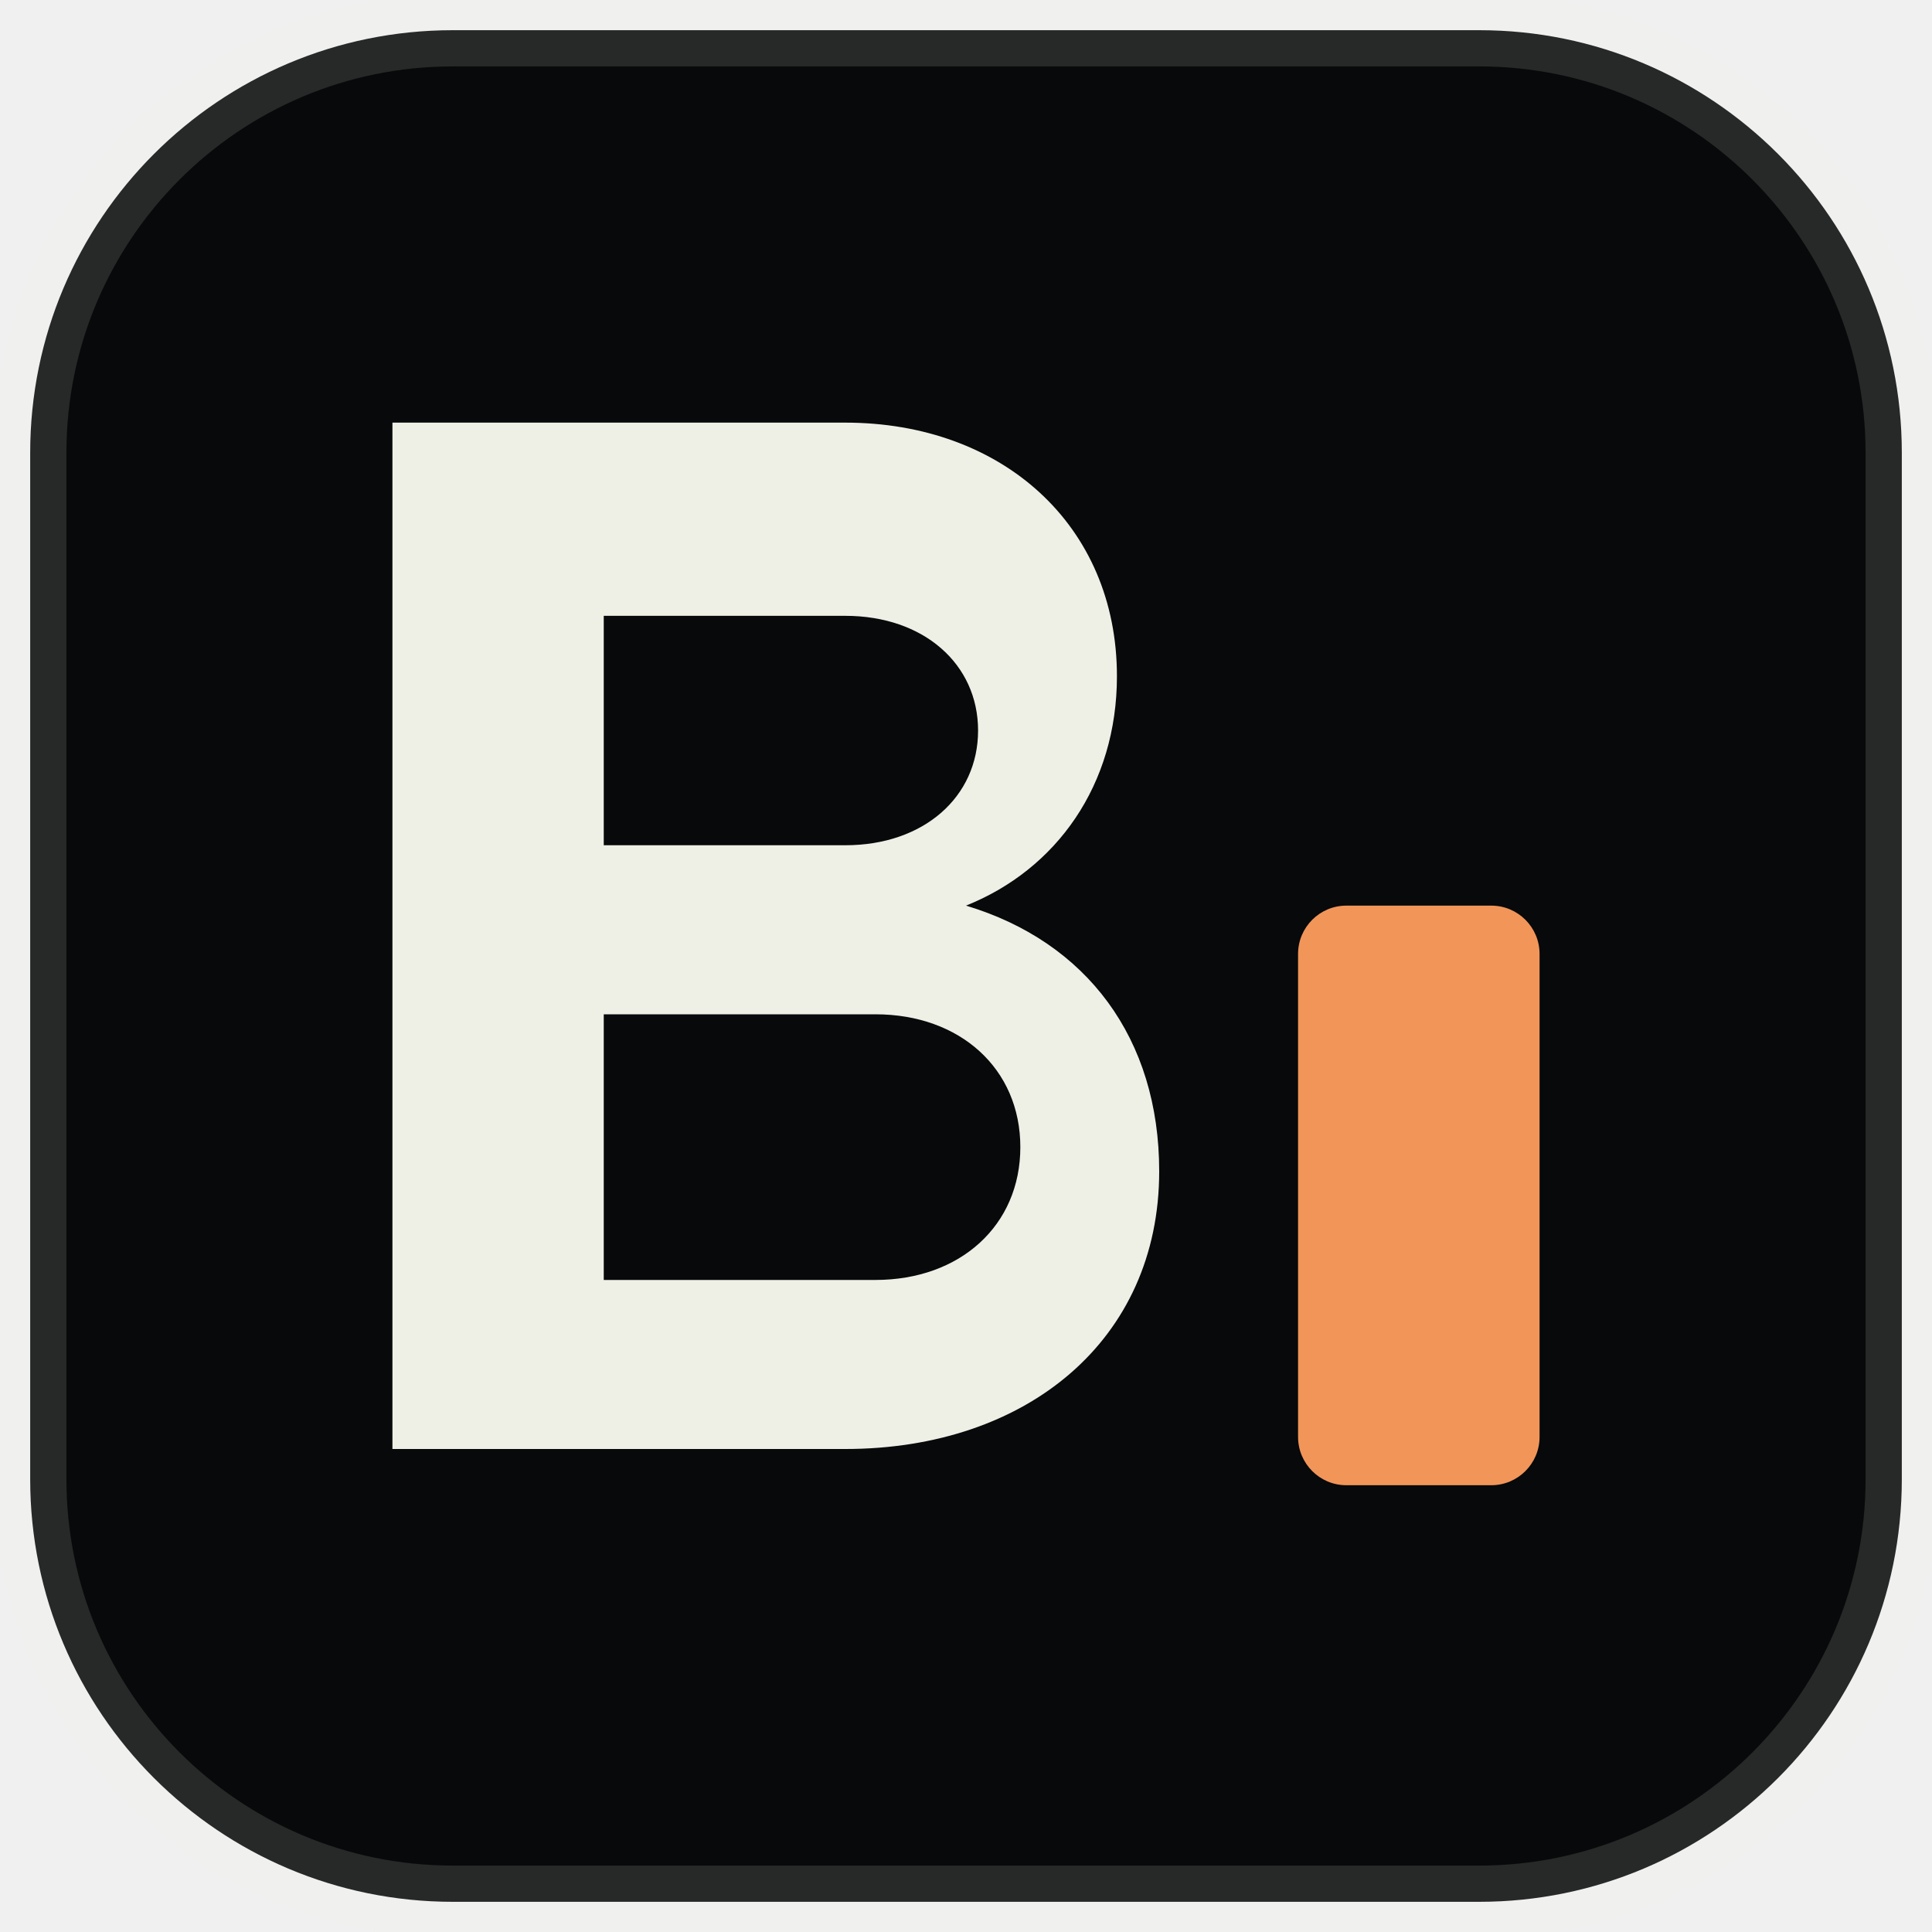
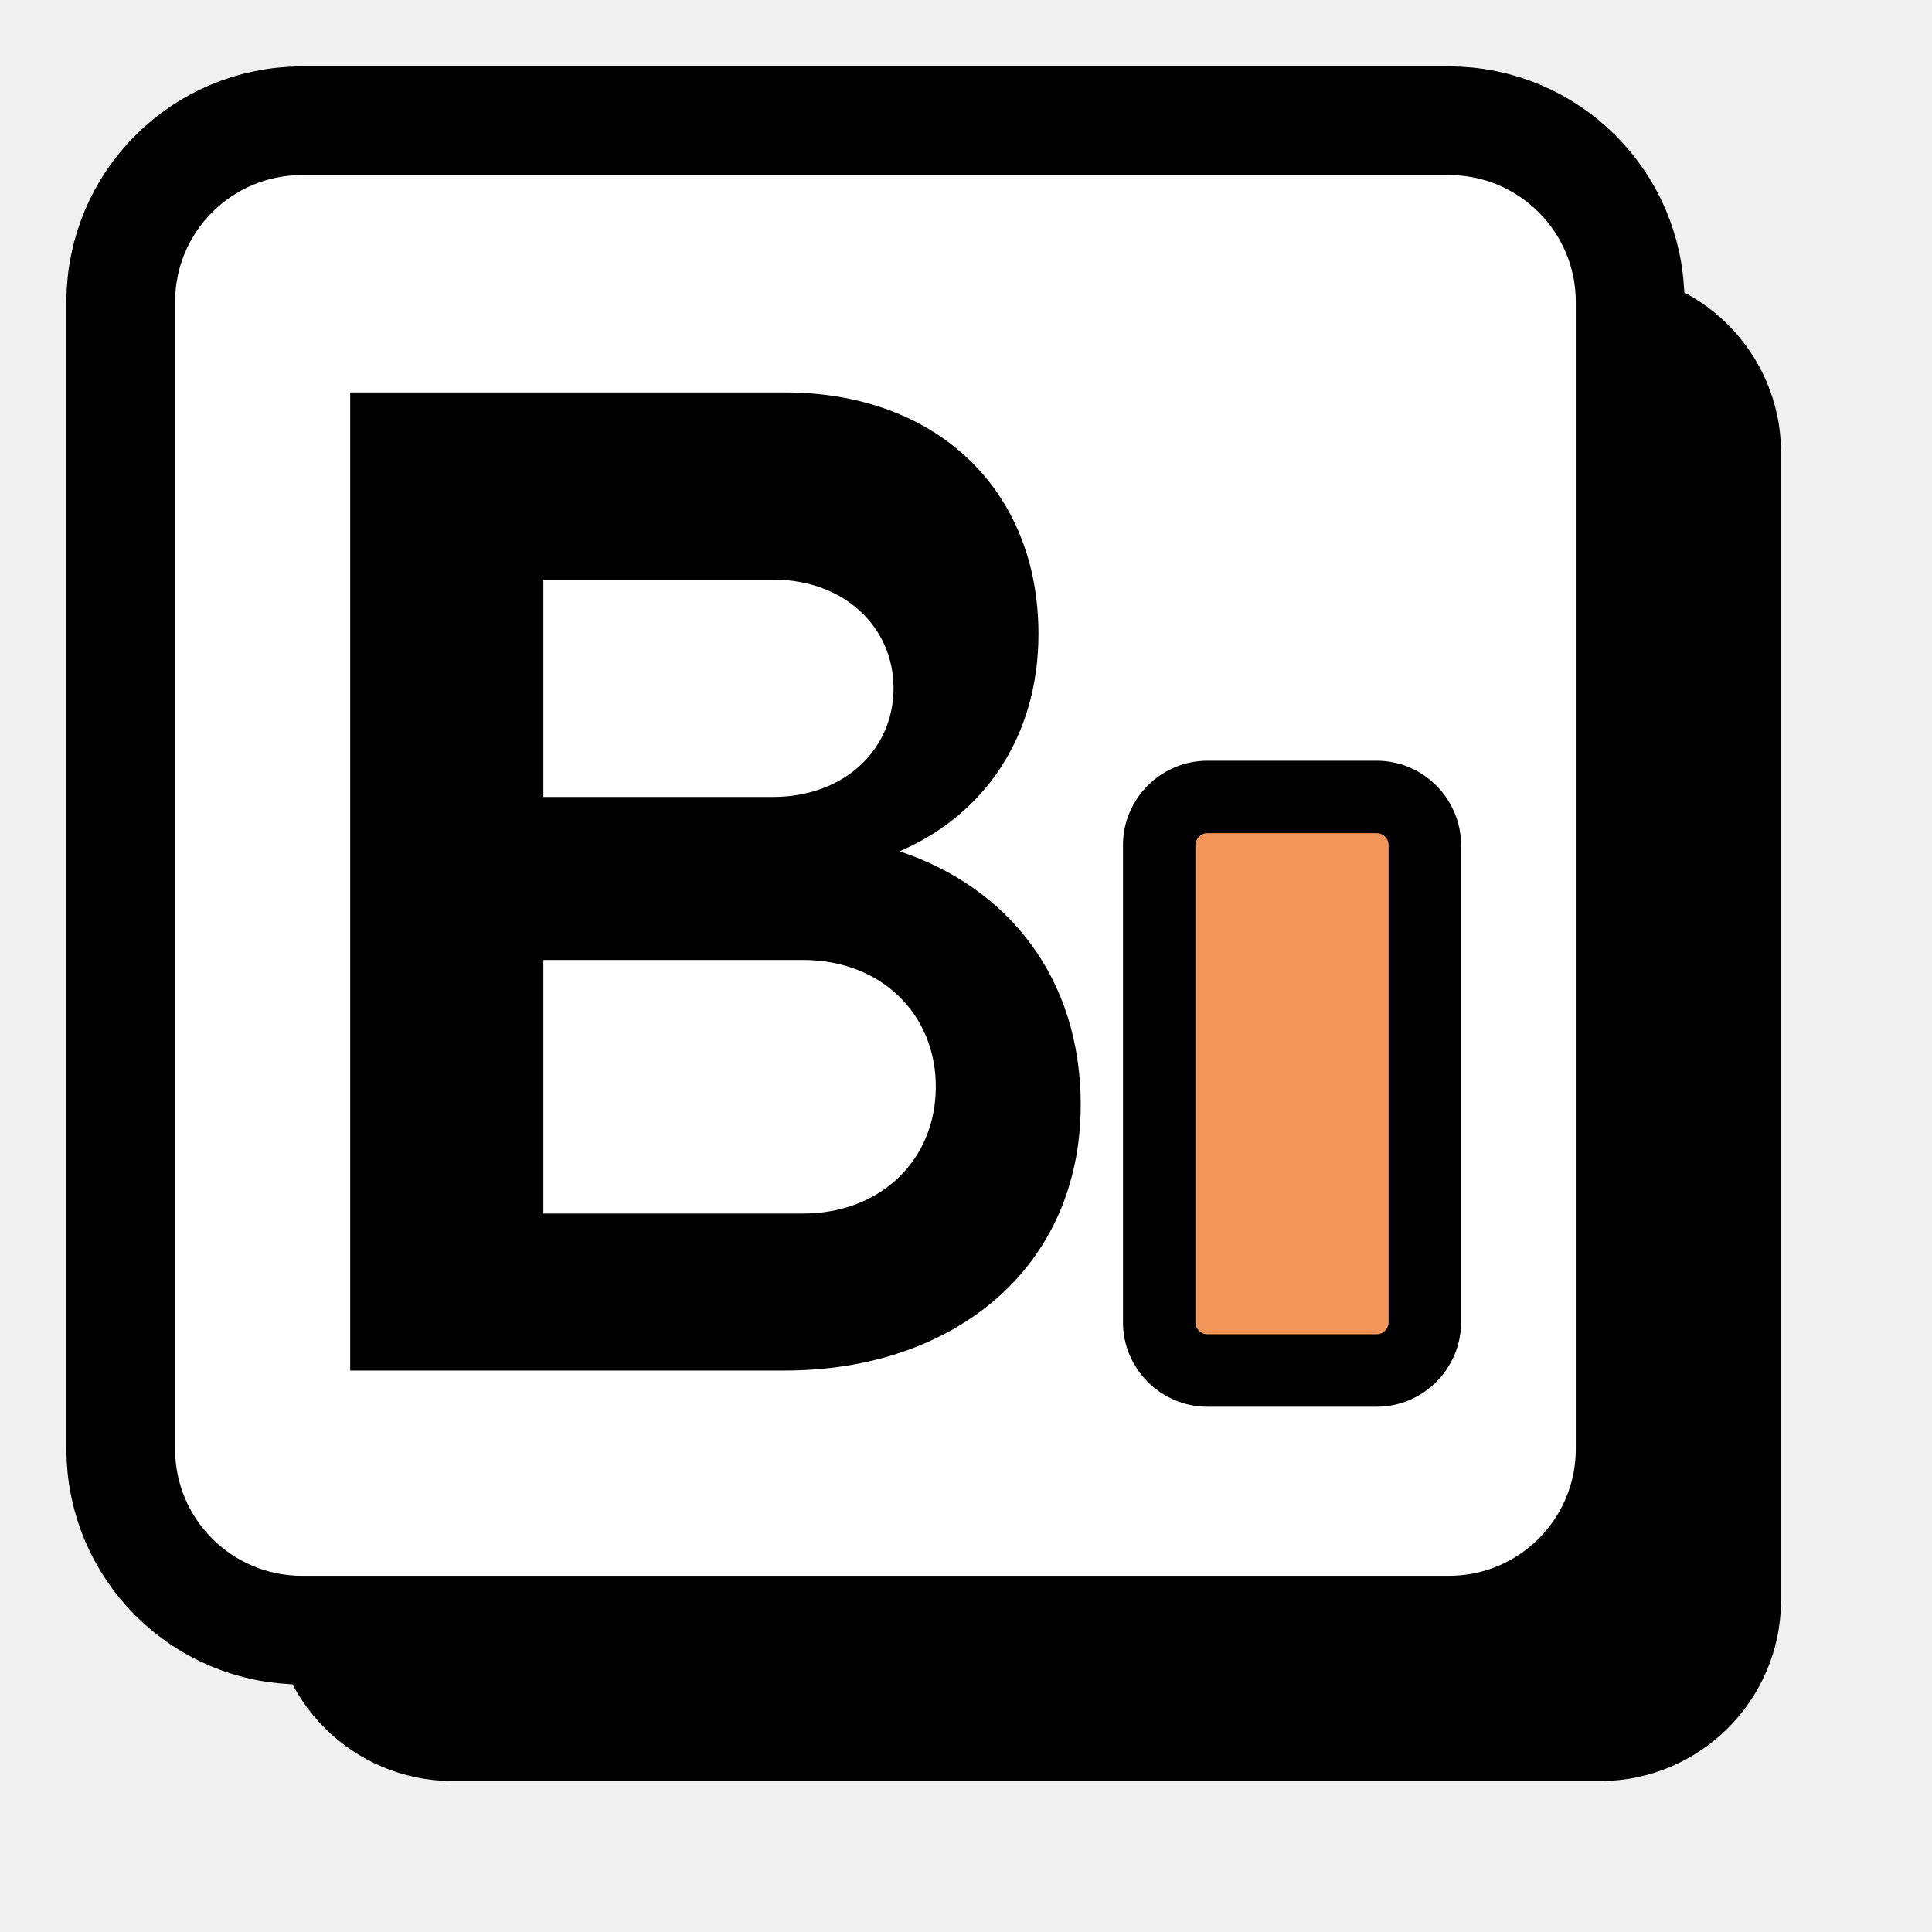
<svg xmlns="http://www.w3.org/2000/svg" viewBox="0 0 32 32" fill="none">
-   <style>
-     .bg { fill: #07090a; stroke: rgba(238, 240, 230, 0.14); }
-     .fg { fill: #eef0e6; }
-     .accent { fill: #F29559; }
-     @media (prefers-color-scheme: light) {
-       .bg { fill: #f4f5ee; stroke: rgba(7, 9, 10, 0.12); }
-       .fg { fill: #07090a; }
-       .accent { fill: #d65d1a; }
-     }
-   </style>
-   <rect class="bg" x="0.5" y="0.5" width="31" height="31" rx="7" stroke-width="1.2" />
-   <path class="fg" fill-rule="evenodd" d="M6.5 7h7.5c2.6 0 4.5 1.7 4.5 4.2 0 1.8-1 3.2-2.5 3.8 2 .6 3.2 2.2 3.2 4.4 0 2.8-2.2 4.6-5.2 4.6H6.5V7zm3.5 3.2v3.8h4c1.3 0 2.2-.8 2.2-1.9s-.9-1.9-2.2-1.9H10zm0 6.6v4.4h4.5c1.4 0 2.4-.9 2.4-2.2s-1-2.2-2.4-2.2H10z" />
-   <rect class="accent" x="21.5" y="15" width="4" height="9.6" rx="0.8" />
+   <rect x="4.5" y="4.5" width="25" height="25" rx="3" fill="#000000" />
+   <rect x="2" y="2" width="25" height="25" rx="3" fill="#FFFFFF" stroke="#000000" stroke-width="1.8" />
+   <path fill="#000000" fill-rule="evenodd" d="M5.8 6.5h7.2c2.5 0 4.2 1.6 4.2 4 0 1.7-.9 3-2.3 3.6 1.8.6 3 2.1 3 4.2 0 2.7-2.1 4.4-4.9 4.4H5.8V6.5zm3.2 3.1v3.6h3.8c1.2 0 2-.8 2-1.8s-.8-1.8-2-1.8H9zm0 6.3v4.2h4.3c1.3 0 2.2-.9 2.2-2.1s-.9-2.1-2.2-2.1H9z" />
+   <rect x="19.2" y="13.2" width="4.4" height="9.5" rx="0.8" fill="#F29559" stroke="#000000" stroke-width="1.2" />
</svg>
